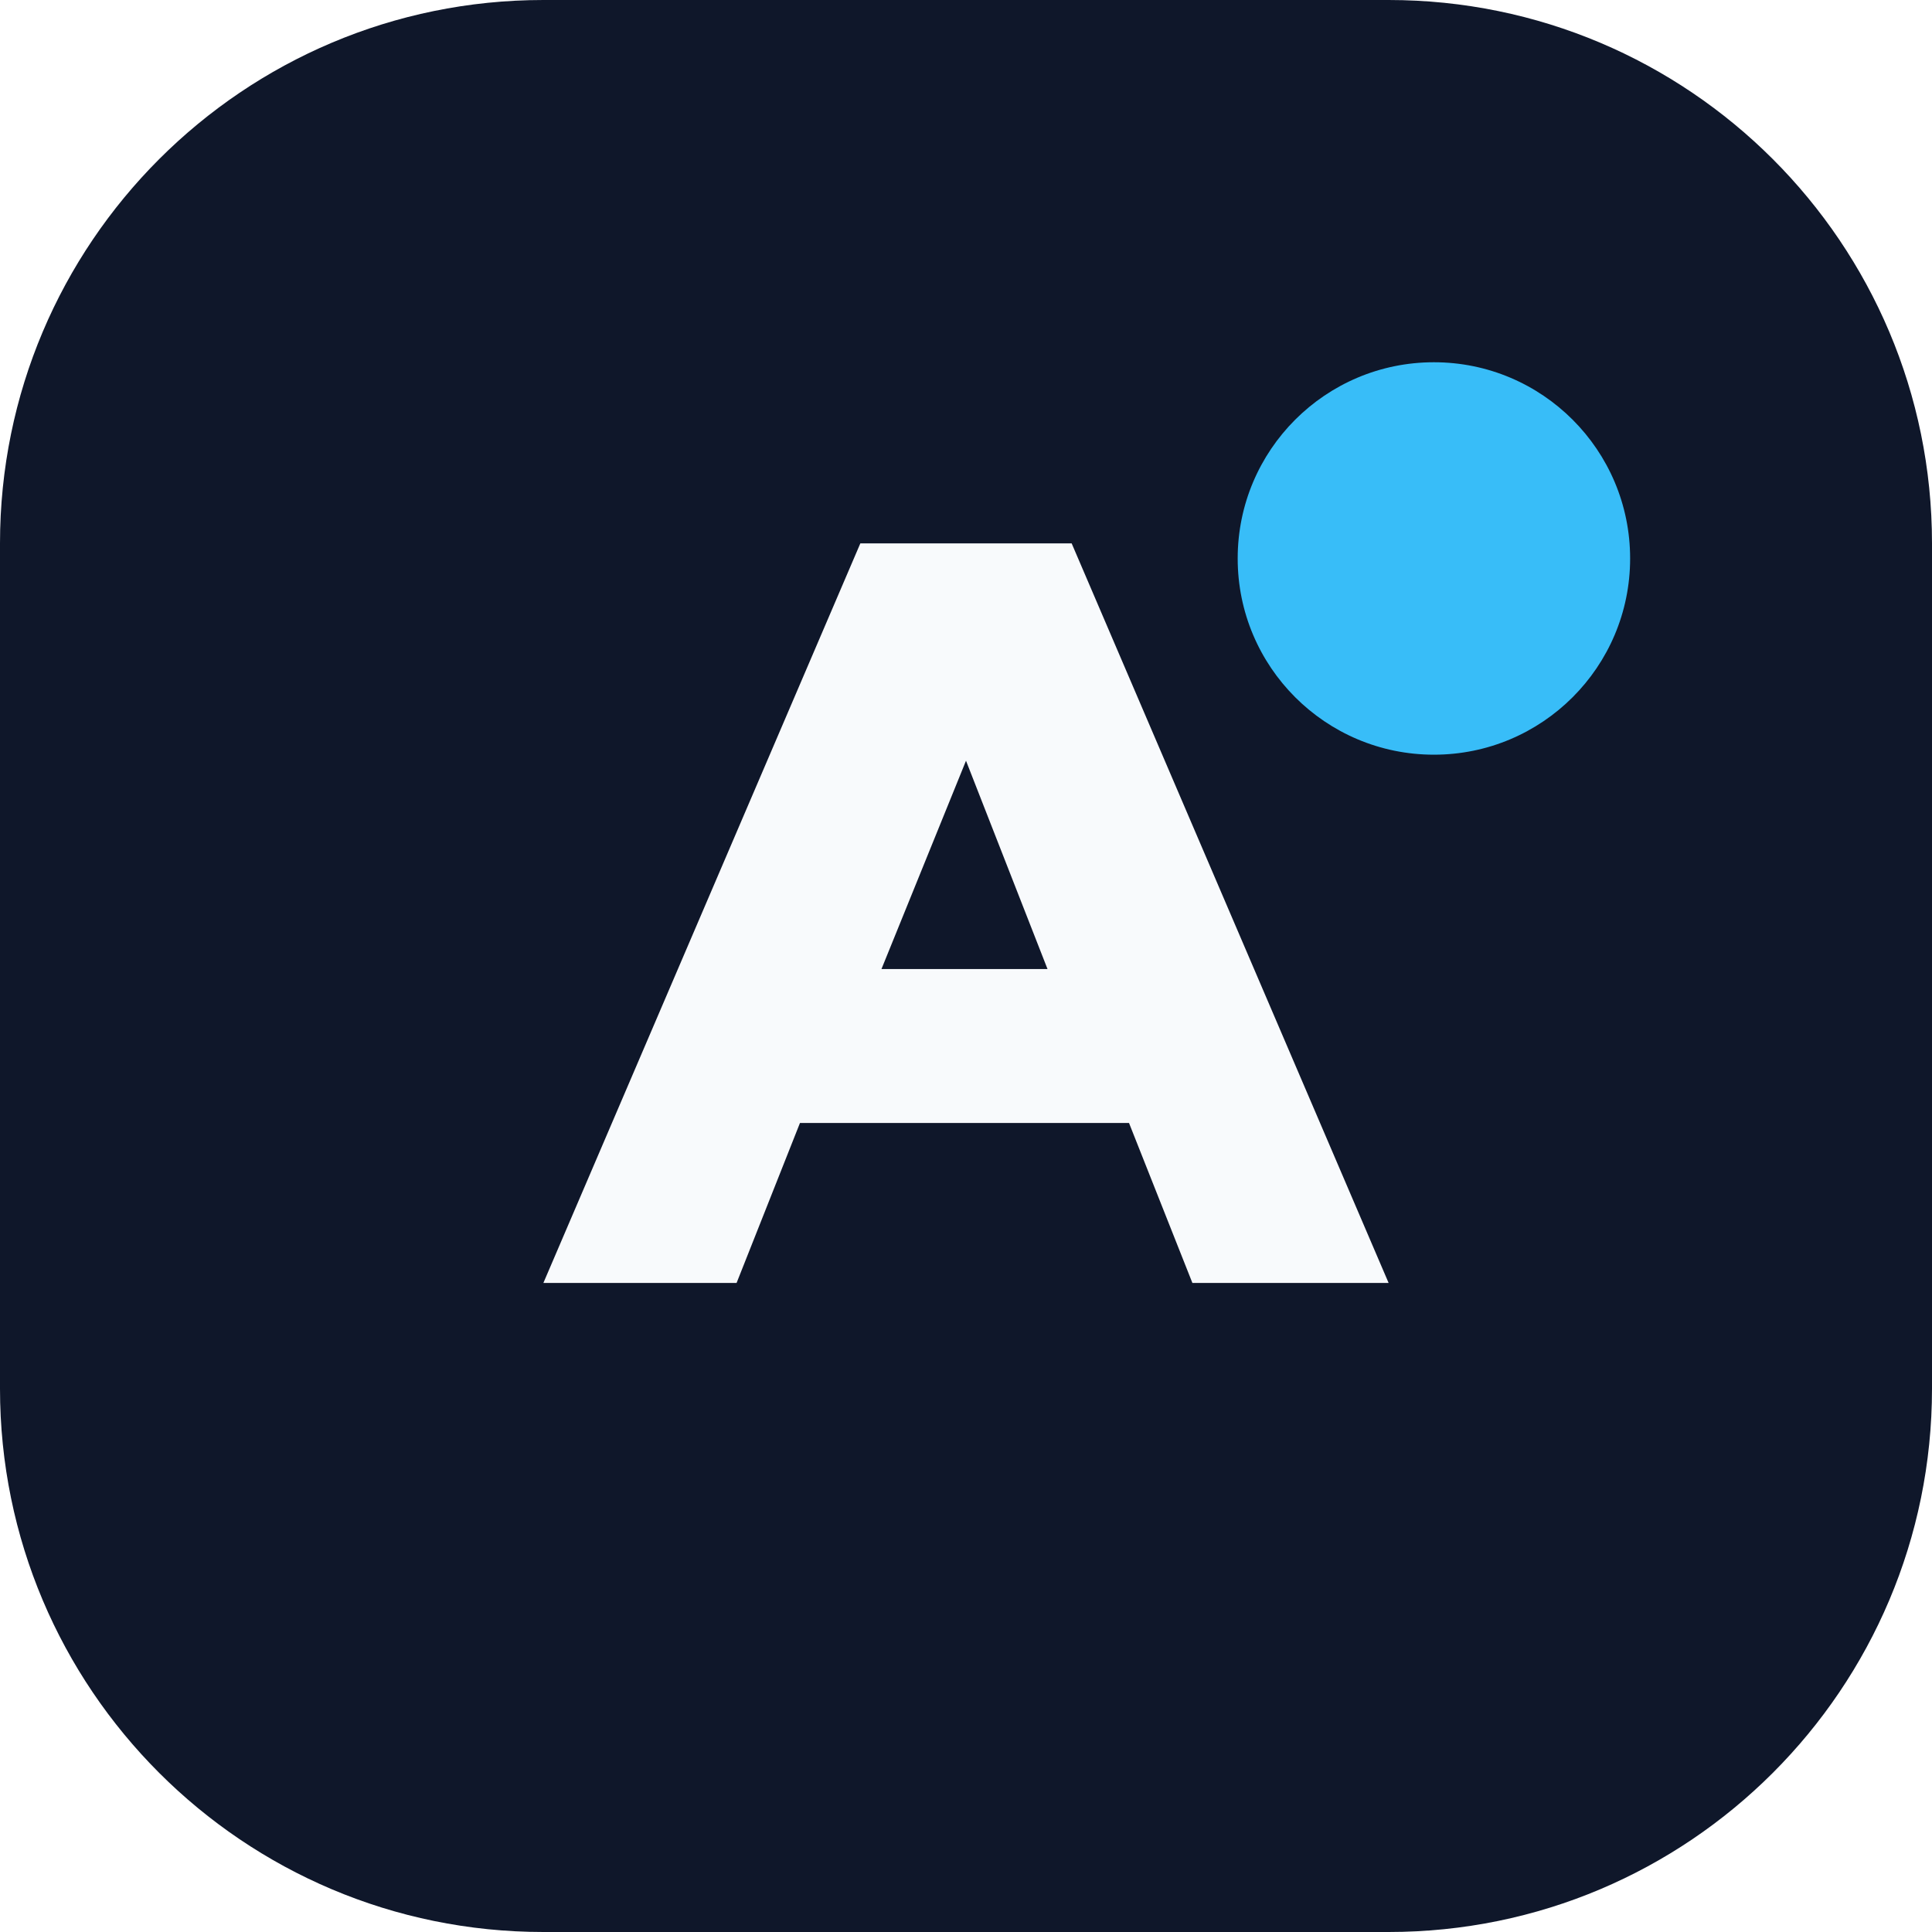
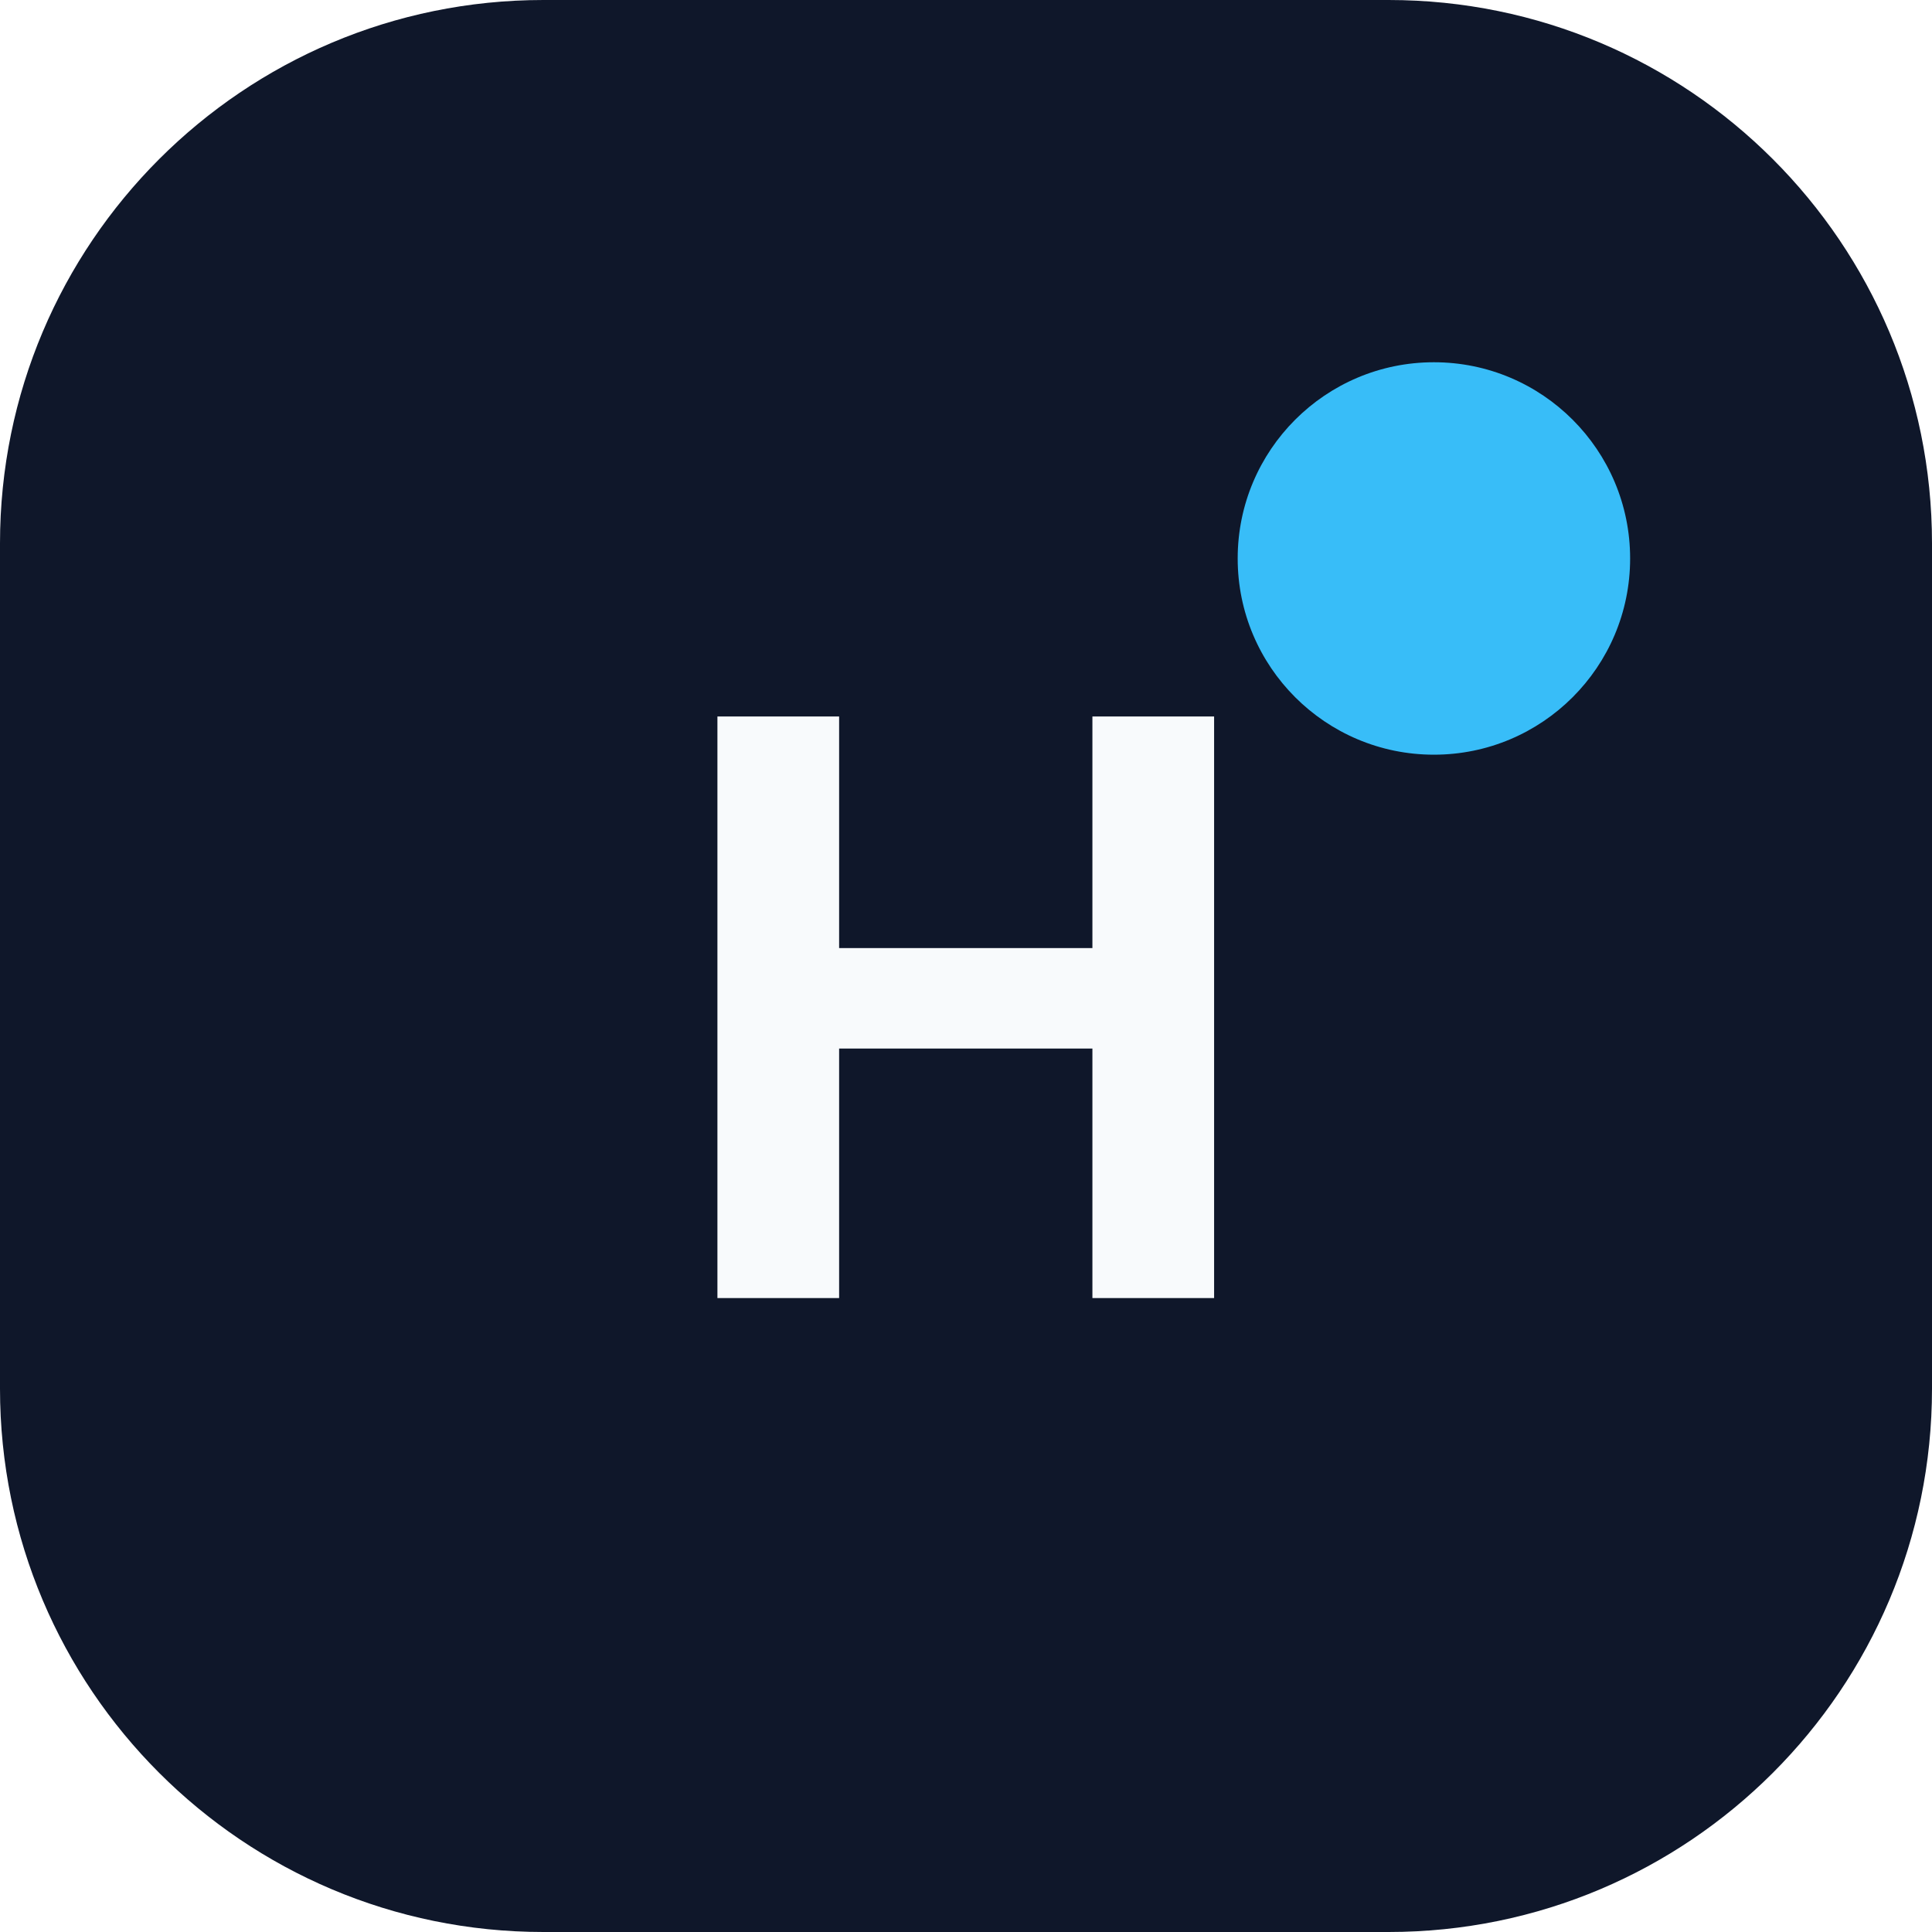
<svg xmlns="http://www.w3.org/2000/svg" viewBox="0 0 64 64" fill="none">
  <rect width="64" height="64" rx="18" fill="#0F172A" />
-   <path d="M18 42.5L28.5 18h7L46 42.5h-6.5l-2.1-5.3H26.5l-2.1 5.3H18Zm11.2-10.4h5.5L32 25.2l-2.8 6.9Z" fill="#F8FAFC" />
+   <text x="32" y="43" fill="#F8FAFC" font-family="Arial, sans-serif" font-size="28" font-weight="700" text-anchor="middle">H</text>
  <circle cx="47.5" cy="18.5" r="6.5" fill="#38BDF8" />
</svg>
